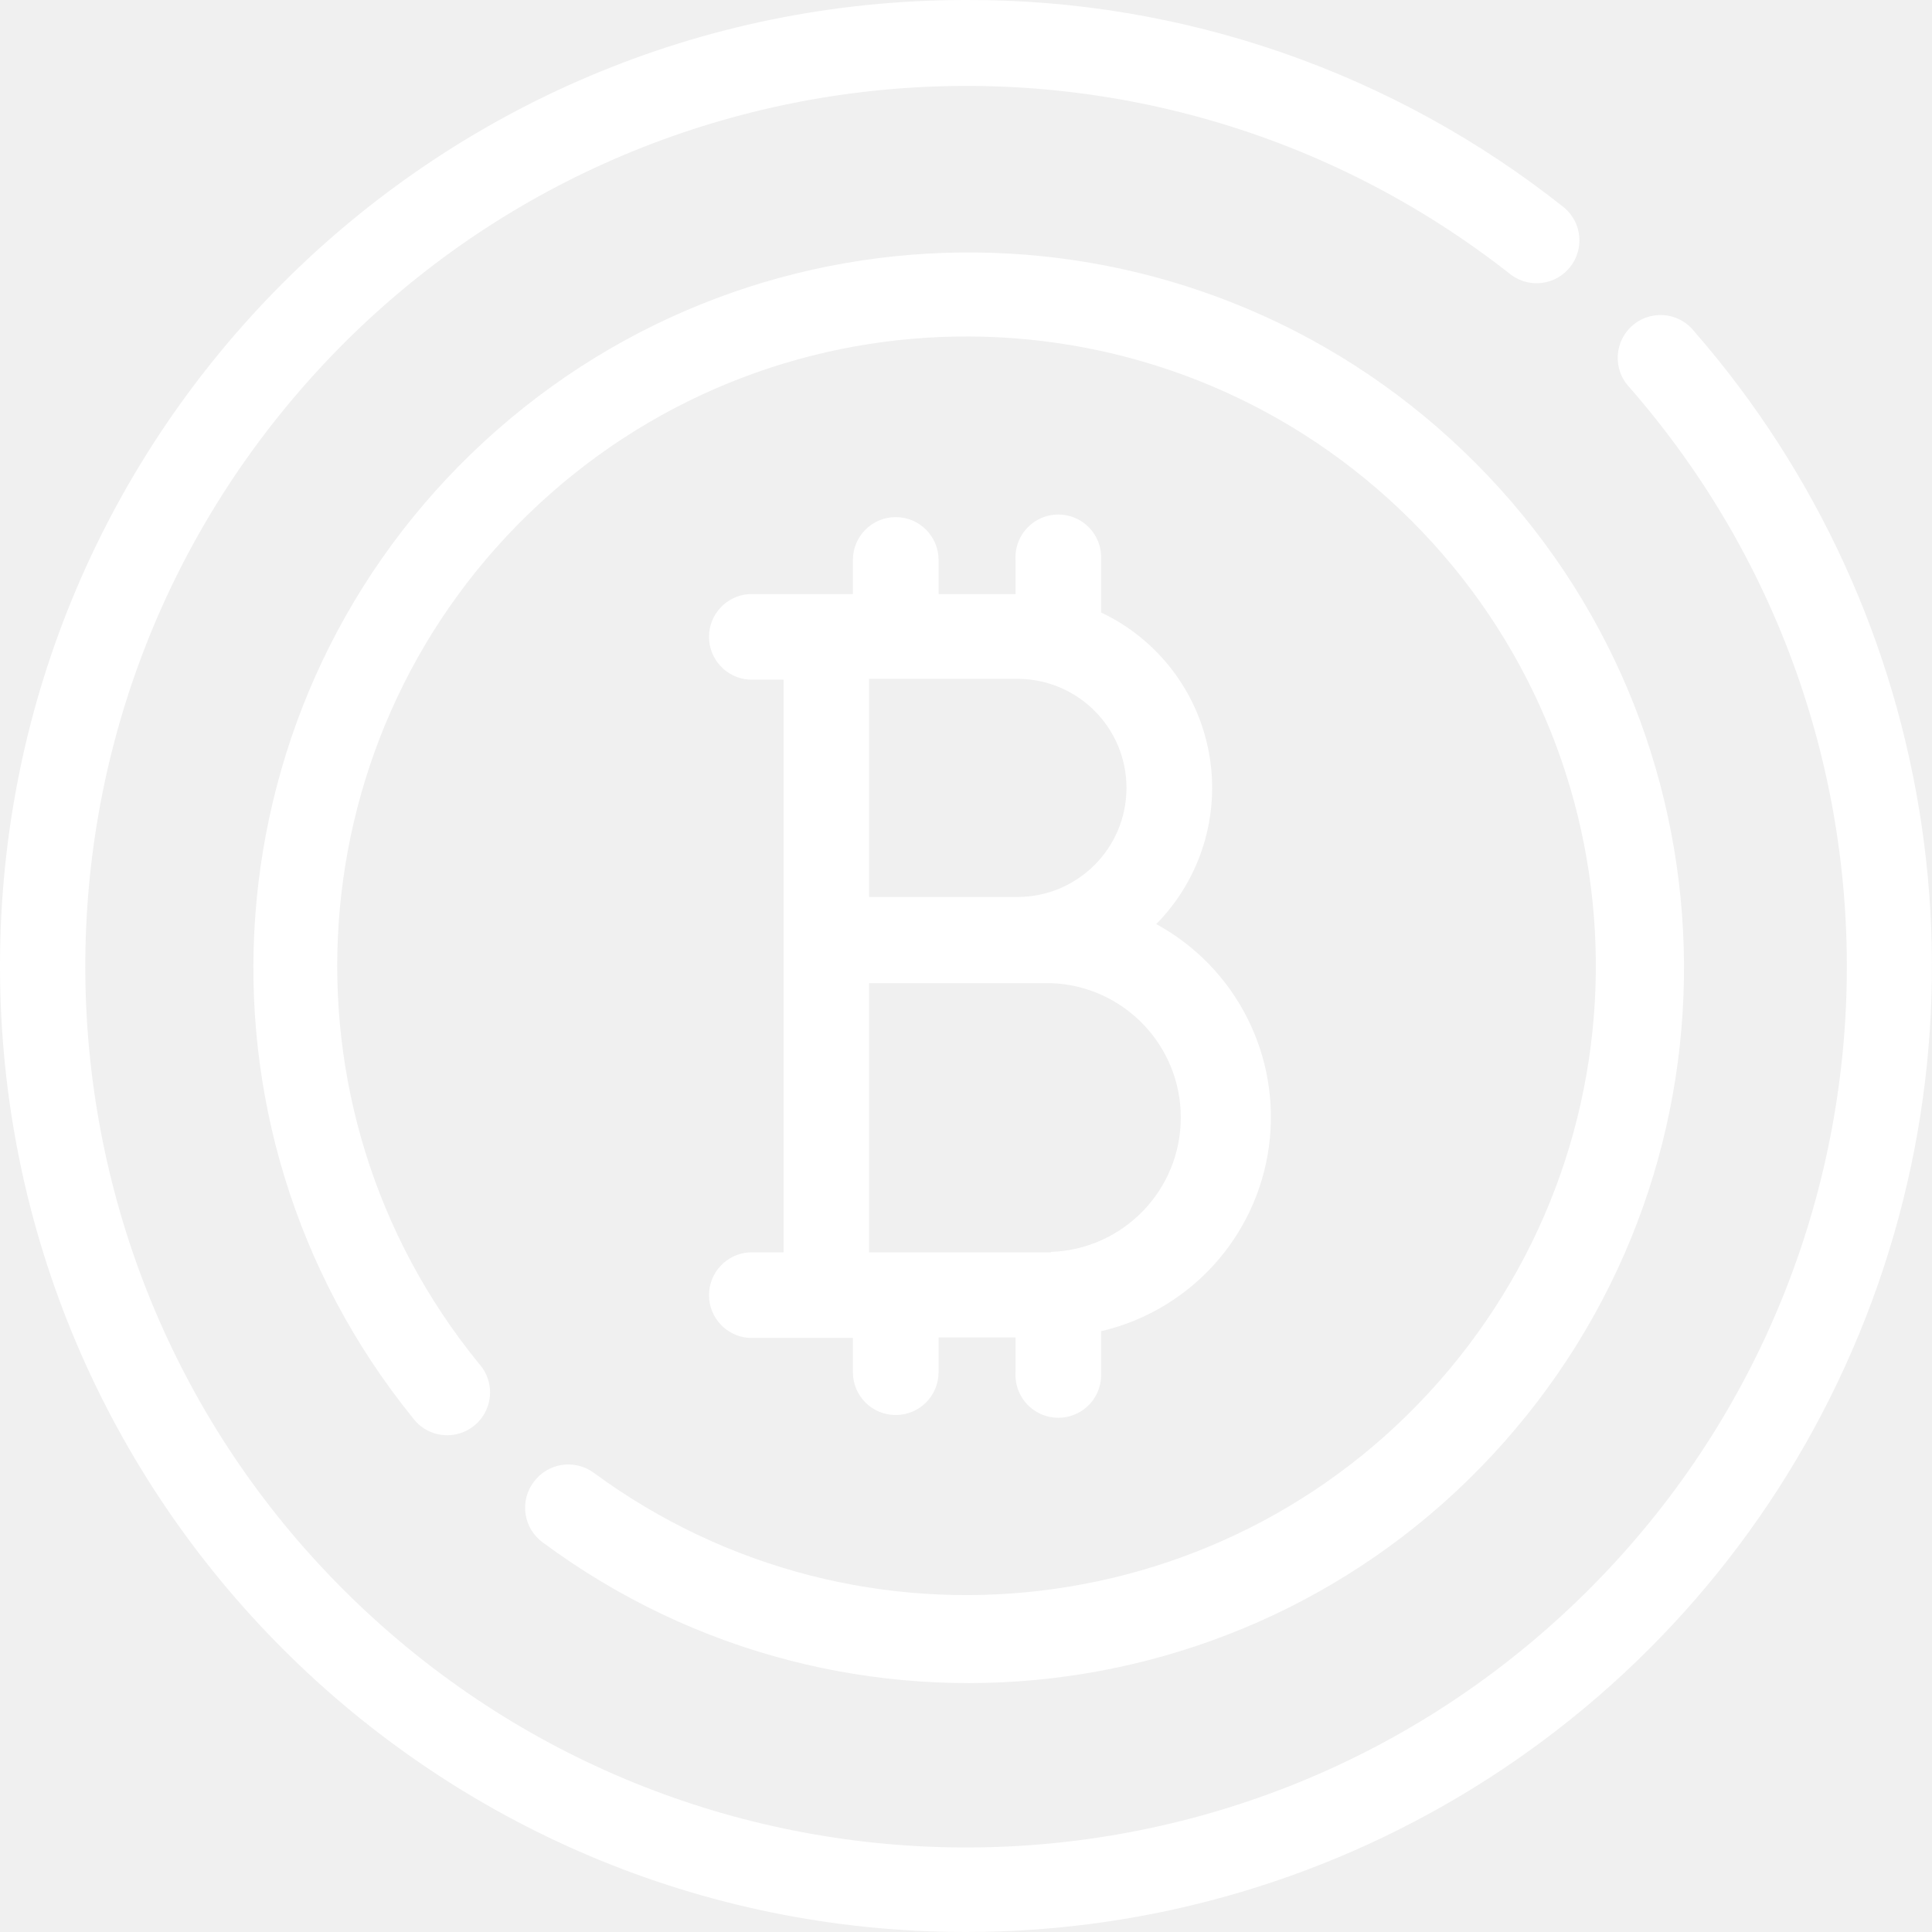
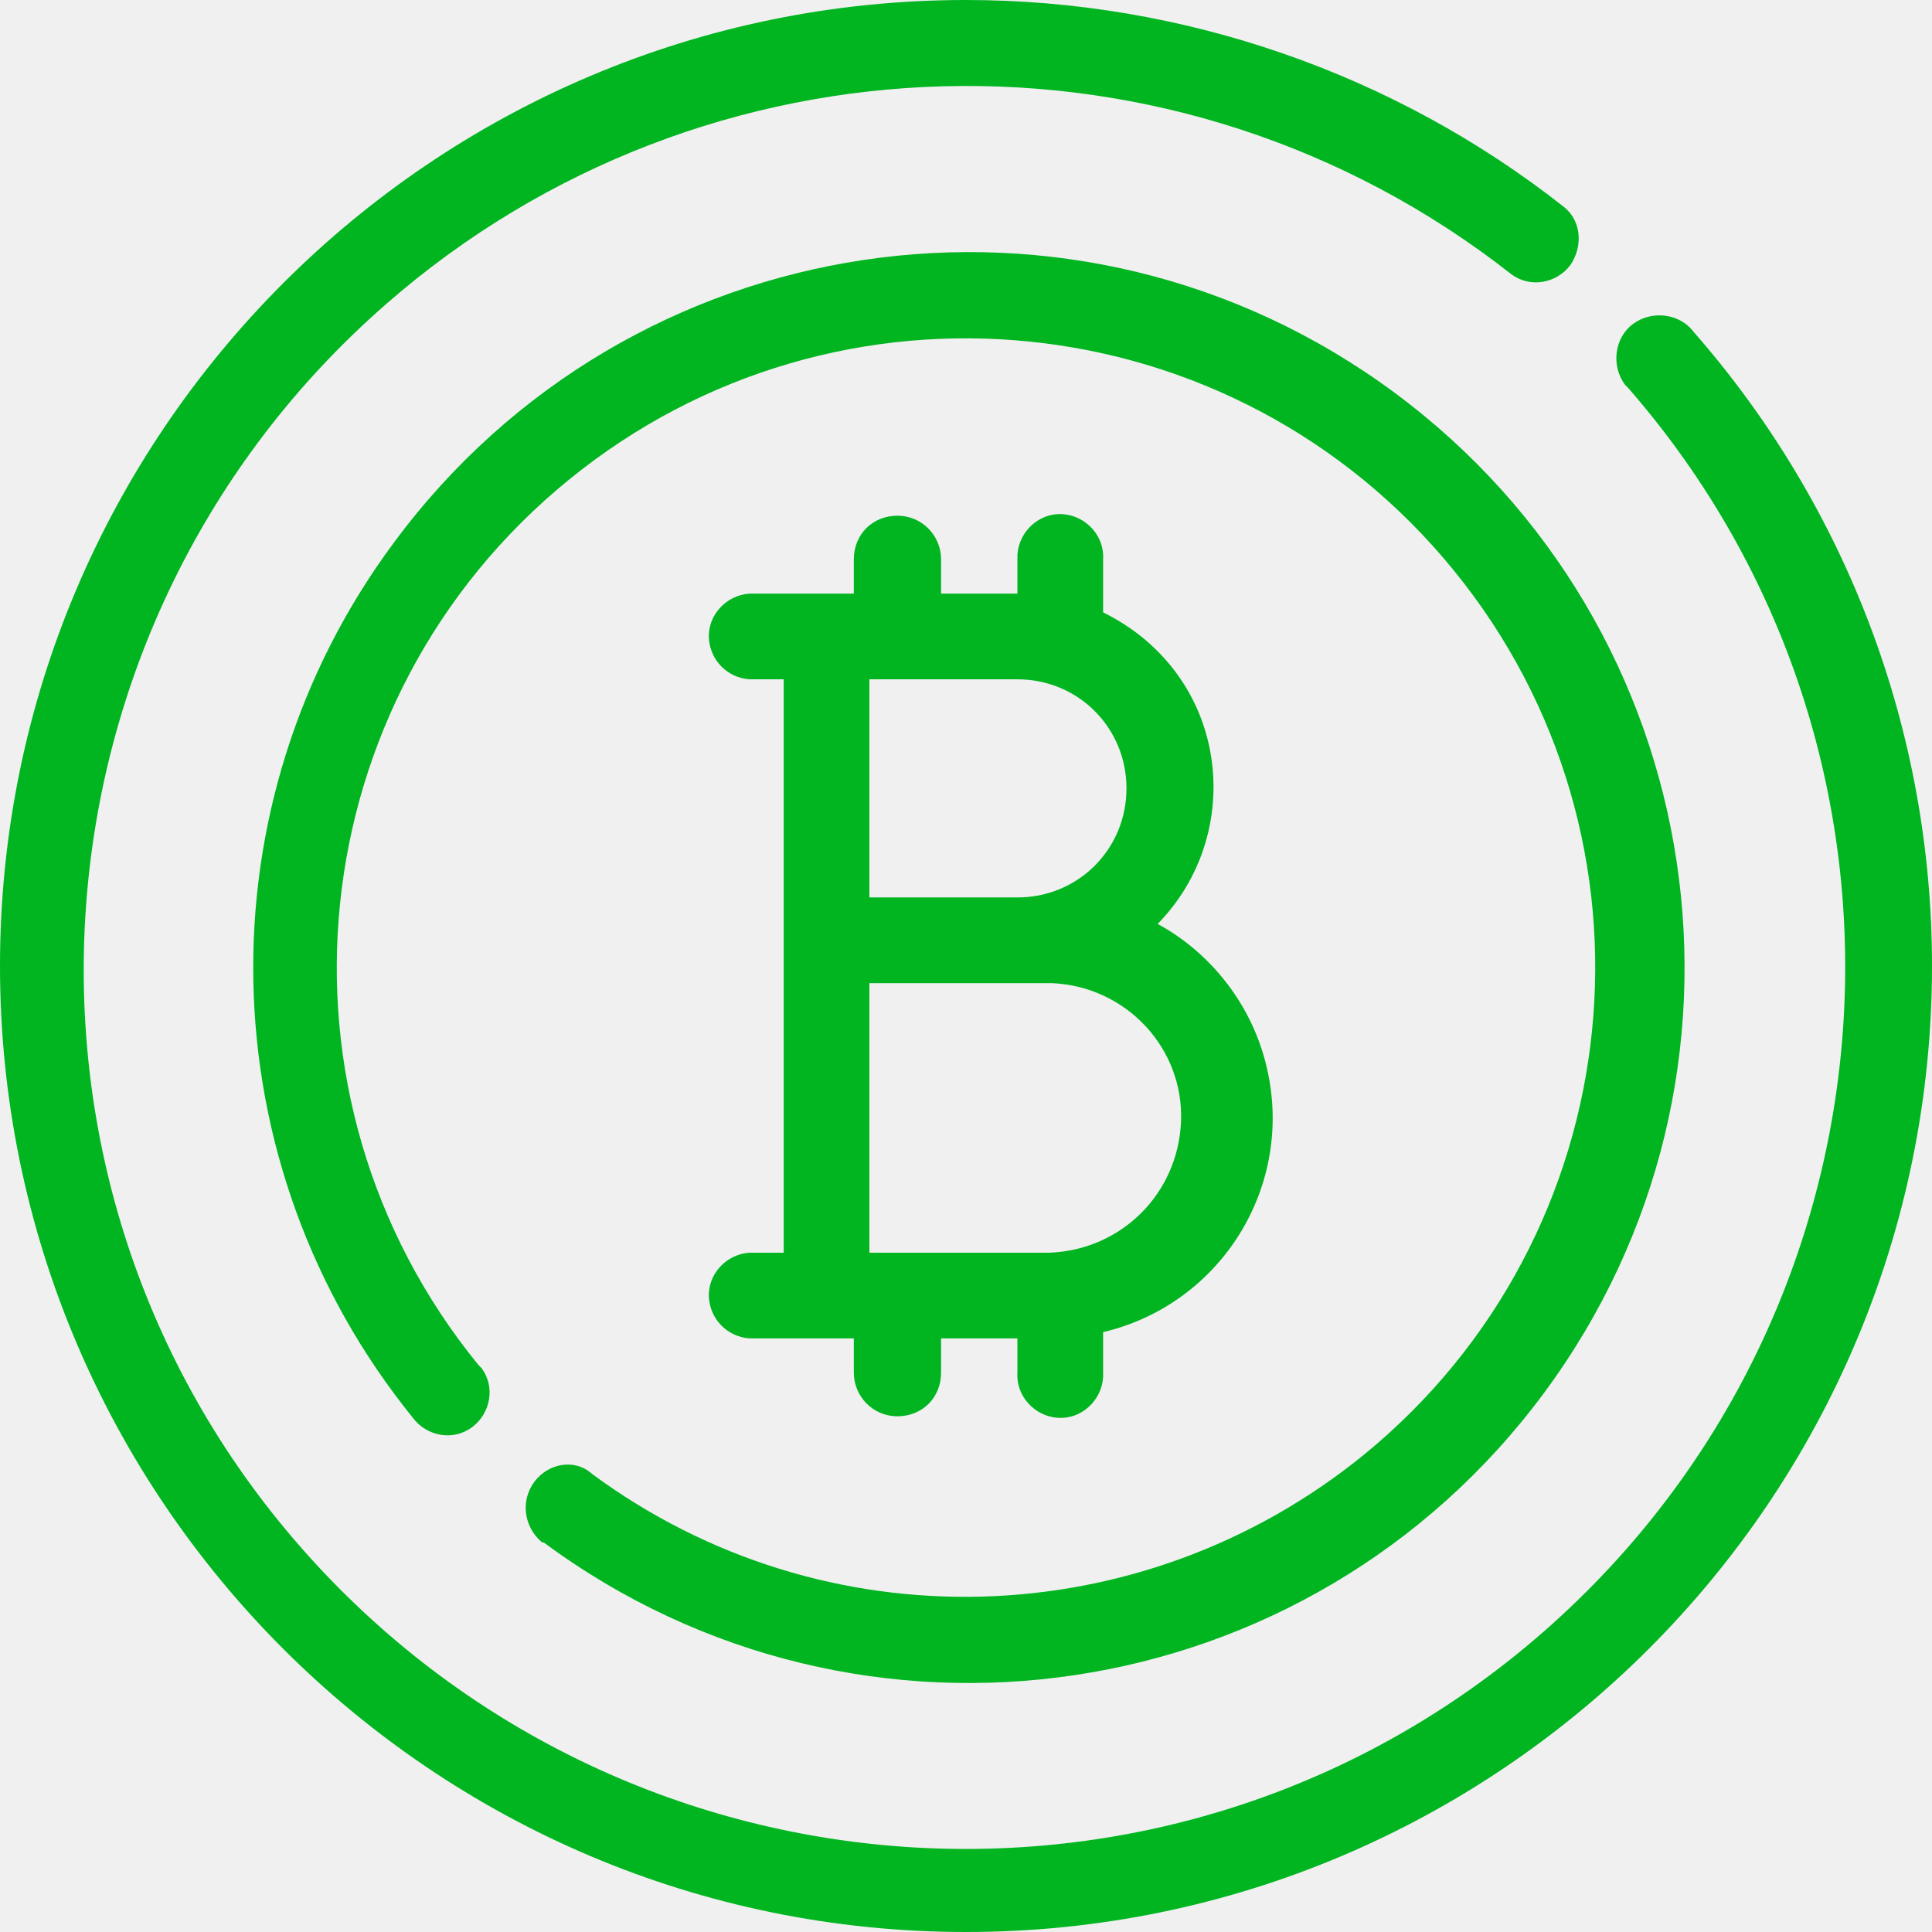
- <svg xmlns="http://www.w3.org/2000/svg" viewBox="0 0 124 124">
-   <defs>
-     <style>.a{fill:#fff;}</style>
-   </defs>
-   <path class="a" d="M50.29,80.38h-2.2a2.75,2.75,0,0,0,0,5.49h6.65v2.2a2.75,2.75,0,0,0,5.5,0V85.84l4.94,0v2.24a2.75,2.75,0,1,0,5.49,0V85.44a14.11,14.11,0,0,0,3.54-26.13,12.45,12.45,0,0,0-3.54-20V35.94a2.75,2.75,0,1,0-5.49,0v2.19H60.24V35.94a2.75,2.75,0,0,0-5.5,0v2.19H48.09a2.75,2.75,0,0,0,0,5.49h2.2V80.38Zm17.16,0-11.67,0V63.1l11.67,0a8.63,8.63,0,0,1,0,17.25ZM65.3,57.57H55.78v-14H65.3a7,7,0,1,1,0,14Z" />
-   <path class="a" d="M62,124A62,62,0,0,0,108.74,21.27a2.75,2.75,0,1,0-4.14,3.61A56.53,56.53,0,1,1,97,17.65a2.75,2.75,0,0,0,3.41-4.31A61.34,61.34,0,0,0,62,0a62,62,0,0,0,0,124Z" />
-   <path class="a" d="M34.26,95.11A2.75,2.75,0,0,0,34.84,99,45.91,45.91,0,1,0,26.49,91a2.75,2.75,0,1,0,4.25-3.48,40.39,40.39,0,1,1,7.36,7A2.76,2.76,0,0,0,34.26,95.11Z" />
+ <svg xmlns="http://www.w3.org/2000/svg" version="1.1" id="Capa_1" x="0px" y="0px" viewBox="0 0 124 124" style="enable-background:new 0 0 124 124;" xml:space="preserve">
+   <style type="text/css">
+ 	.st0{fill:#00B520;}
+ </style>
+   <path class="st0" d="M50.3,80.4h-2.2c-1.5,0.1-2.7,1.4-2.6,2.9c0.1,1.4,1.2,2.5,2.6,2.6h6.7v2.2c0,1.5,1.2,2.8,2.8,2.8  s2.8-1.2,2.8-2.8v-2.2h4.9v2.2c-0.1,1.5,1.1,2.8,2.6,2.9s2.8-1.1,2.9-2.6c0-0.1,0-0.2,0-0.3v-2.6c7.6-1.8,12.3-9.4,10.5-17  c-0.9-3.9-3.5-7.3-7-9.2c4.8-4.9,4.8-12.8-0.1-17.6c-1-1-2.2-1.8-3.4-2.4v-3.4c0.1-1.5-1.1-2.8-2.6-2.9c-1.5-0.1-2.8,1.1-2.9,2.6  c0,0.1,0,0.2,0,0.3v2.2h-4.9v-2.2c0-1.5-1.2-2.8-2.8-2.8s-2.8,1.2-2.8,2.8v2.2h-6.7c-1.5,0.1-2.7,1.4-2.6,2.9  c0.1,1.4,1.2,2.5,2.6,2.6h2.2V80.4z M67.4,80.4H55.8V63.1h11.7c4.8,0.2,8.5,4.2,8.3,8.9C75.6,76.6,72,80.2,67.4,80.4L67.4,80.4z   M65.3,57.6h-9.5v-14h9.5c3.9,0,7,3.1,7,7S69.2,57.6,65.3,57.6z" />
+   <path class="st0" d="M62,124c34.2,0,62-27.8,62-62c0-15-5.4-29.4-15.3-40.7c-0.9-1.2-2.7-1.4-3.9-0.5c-1.2,0.9-1.4,2.7-0.5,3.9  c0.1,0.1,0.1,0.1,0.2,0.2c20.5,23.5,18.1,59.2-5.4,79.8s-59.2,18.1-79.8-5.4S1.3,40,24.8,19.5C45.3,1.6,75.6,0.8,97,17.6  c1.2,0.9,2.9,0.6,3.8-0.6c0.8-1.2,0.7-2.8-0.4-3.7C89.5,4.7,75.9,0,62,0C27.8,0,0,27.8,0,62S27.8,124,62,124z" />
+   <path class="st0" d="M34.3,95.1c-0.9,1.2-0.7,2.9,0.5,3.9c0,0,0,0,0.1,0c20.4,15.1,49.1,10.8,64.2-9.6s10.8-49.1-9.6-64.2  s-49.1-10.8-64.2,9.6c-12.5,16.8-12,39.9,1.2,56.2c0.9,1.2,2.6,1.5,3.8,0.6c1.2-0.9,1.5-2.6,0.6-3.8c-0.1-0.1-0.1-0.1-0.2-0.2  c-14.1-17.3-11.5-42.7,5.8-56.8s42.7-11.5,56.8,5.8s11.5,42.7-5.8,56.8c-14.3,11.6-34.6,12.2-49.5,1.2  C36.9,93.6,35.2,93.9,34.3,95.1z" />
</svg>
